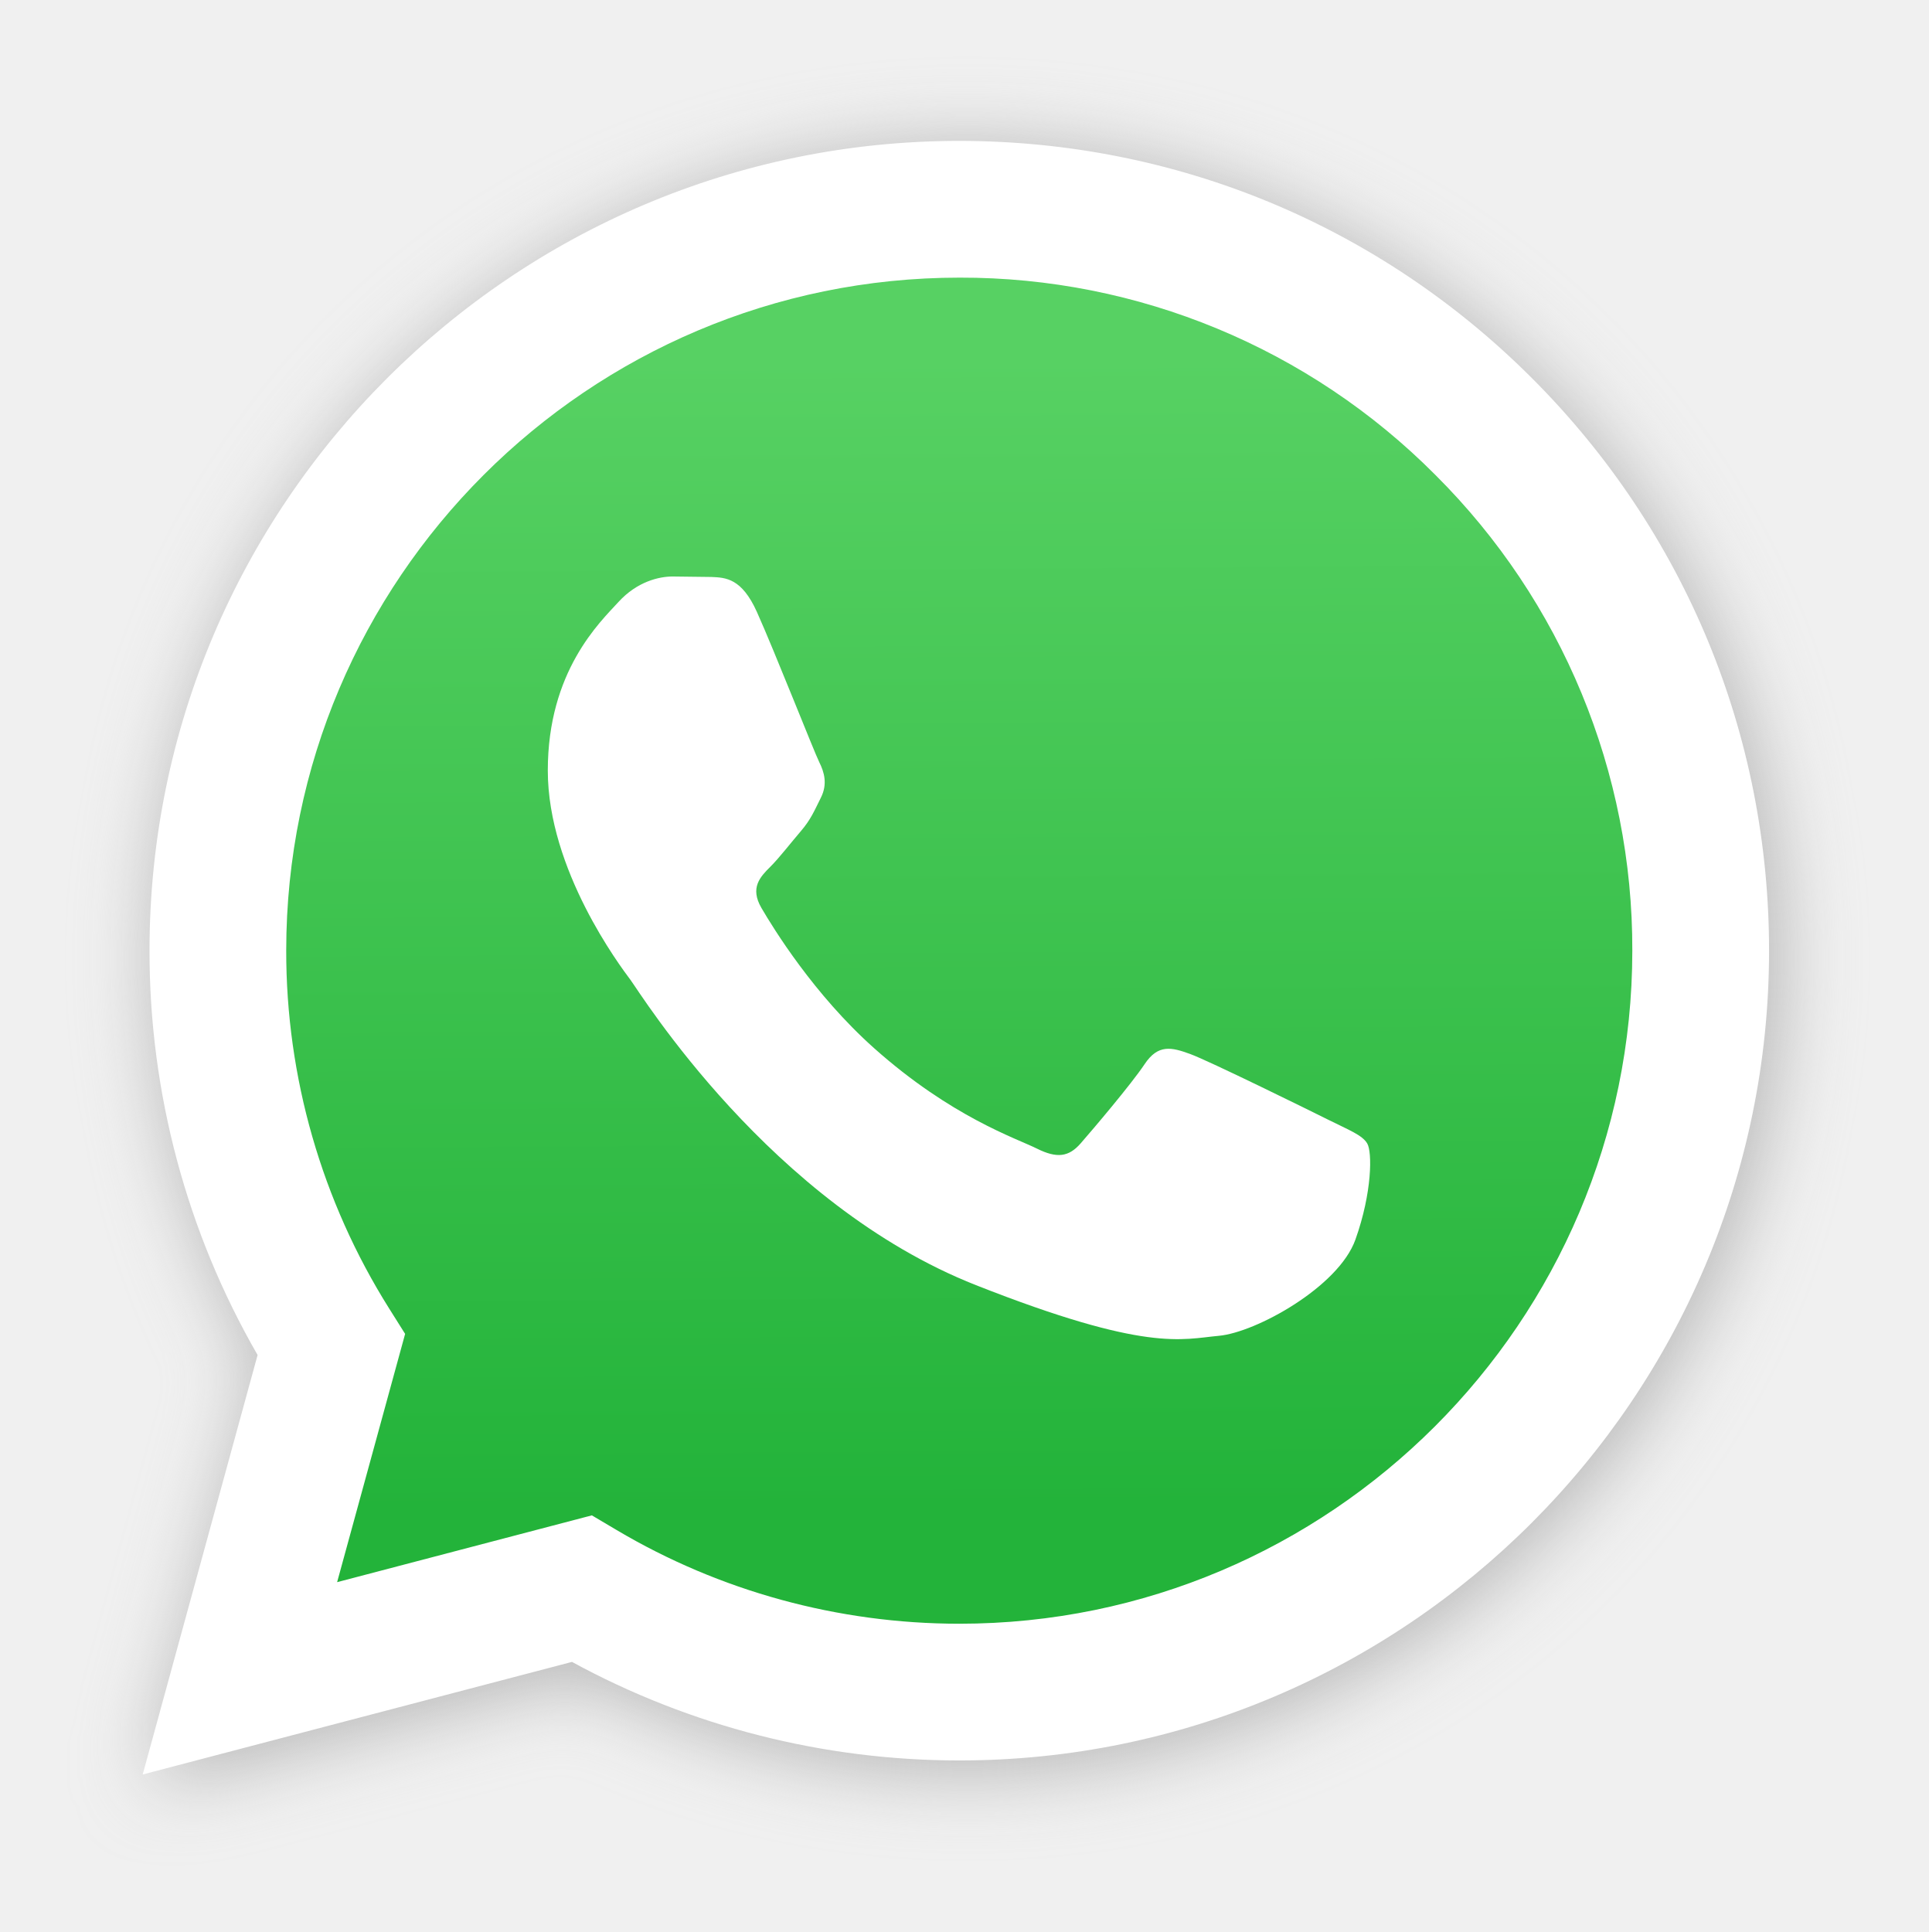
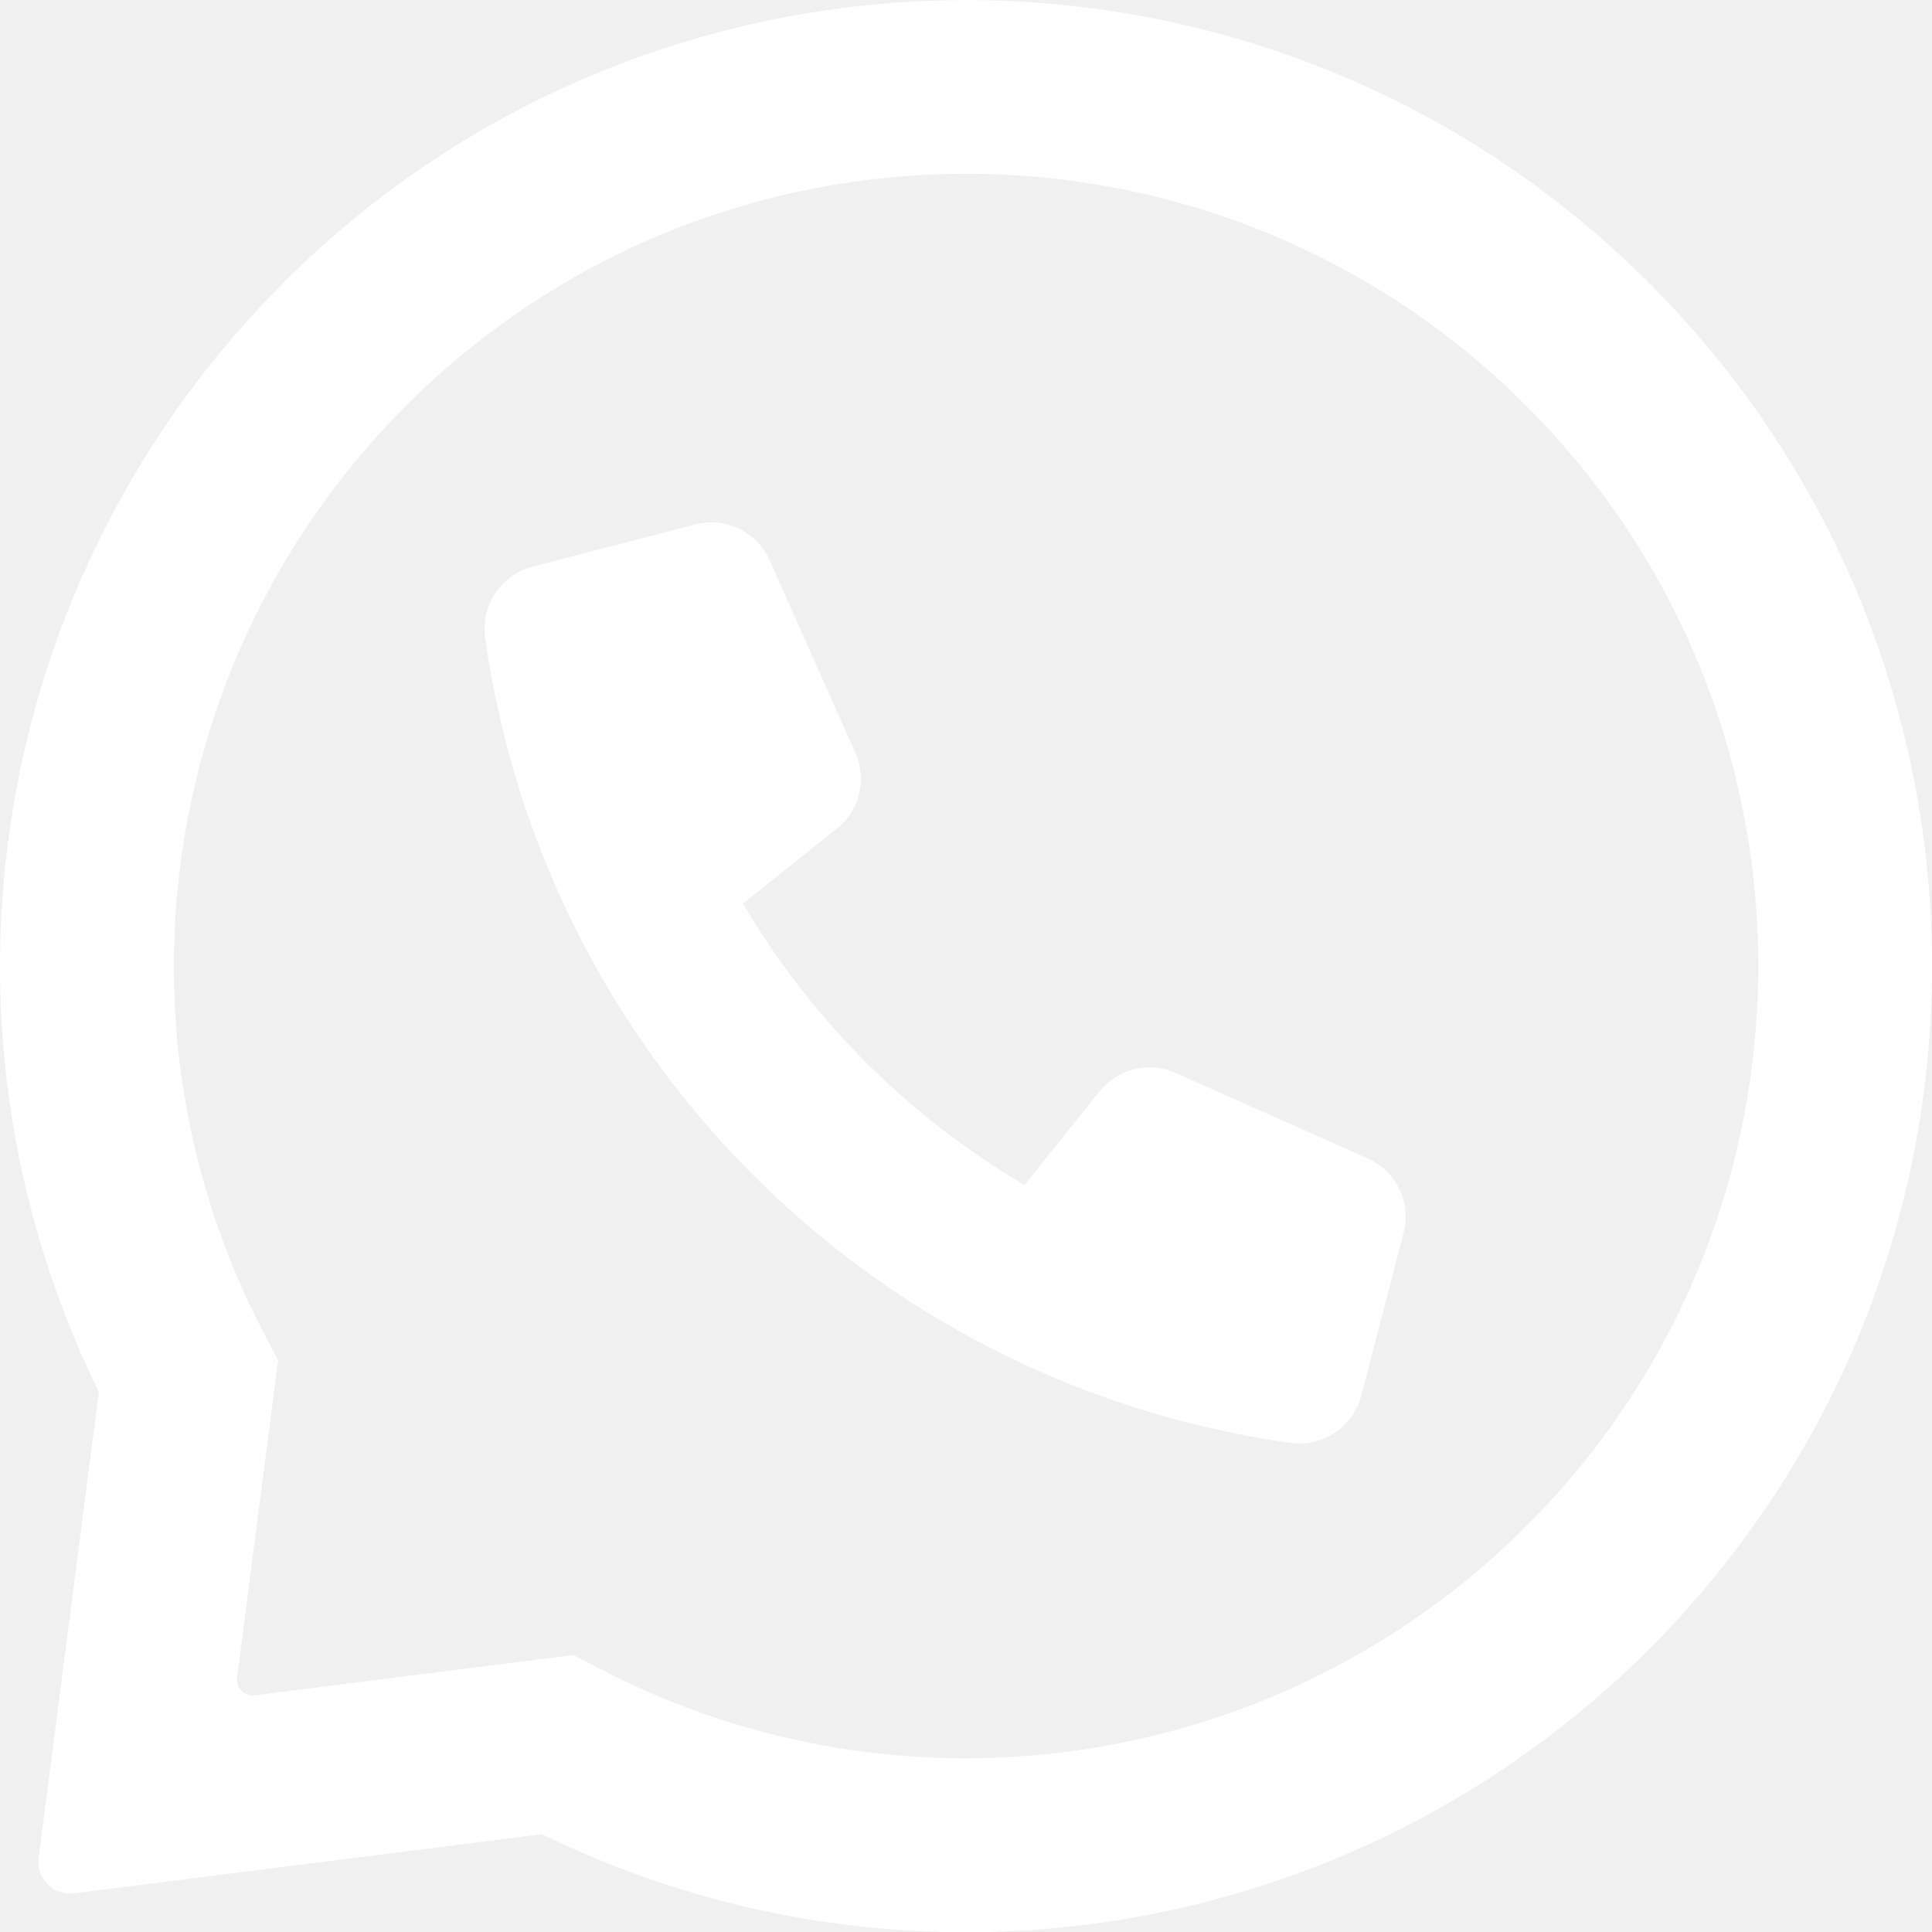
- <svg xmlns="http://www.w3.org/2000/svg" viewBox="0 0 175.216 175.552">
-   <defs>
-     <linearGradient id="b" x1="85.915" x2="86.535" y1="32.567" y2="137.092" gradientUnits="userSpaceOnUse">
-       <stop offset="0" stop-color="#57d163" />
-       <stop offset="1" stop-color="#23b33a" />
-     </linearGradient>
-     <filter id="a" width="1.115" height="1.114" x="-.057" y="-.057" color-interpolation-filters="sRGB">
-       <feGaussianBlur stdDeviation="3.531" />
-     </filter>
-   </defs>
-   <path fill="#b3b3b3" d="m54.532 138.45 2.235 1.324c9.387 5.571 20.15 8.518 31.126 8.523h.023c33.707 0 61.139-27.426 61.153-61.135.006-16.335-6.349-31.696-17.895-43.251A60.75 60.75 0 0 0 87.94 25.983c-33.733 0-61.166 27.423-61.178 61.13a60.98 60.98 0 0 0 9.349 32.535l1.455 2.312-6.179 22.558zm-40.811 23.544L24.16 123.88c-6.438-11.154-9.825-23.808-9.821-36.772.017-40.556 33.021-73.55 73.578-73.55 19.681.01 38.154 7.669 52.047 21.572s21.537 32.383 21.53 52.037c-.018 40.553-33.027 73.553-73.578 73.553h-.032c-12.313-.005-24.412-3.094-35.159-8.954zm0 0" filter="url(#a)" />
-   <path fill="#fff" d="m12.966 161.238 10.439-38.114a73.42 73.42 0 0 1-9.821-36.772c.017-40.556 33.021-73.55 73.578-73.55 19.681.01 38.154 7.669 52.047 21.572s21.537 32.383 21.53 52.037c-.018 40.553-33.027 73.553-73.578 73.553h-.032c-12.313-.005-24.412-3.094-35.159-8.954z" />
-   <path fill="url(#linearGradient1780)" d="M87.184 25.227c-33.733 0-61.166 27.423-61.178 61.13a60.98 60.98 0 0 0 9.349 32.535l1.455 2.312-6.179 22.559 23.146-6.069 2.235 1.324c9.387 5.571 20.15 8.518 31.126 8.524h.023c33.707 0 61.14-27.426 61.153-61.135a60.75 60.75 0 0 0-17.895-43.251 60.75 60.75 0 0 0-43.235-17.929z" />
-   <path fill="url(#b)" d="M87.184 25.227c-33.733 0-61.166 27.423-61.178 61.13a60.98 60.98 0 0 0 9.349 32.535l1.455 2.313-6.179 22.558 23.146-6.069 2.235 1.324c9.387 5.571 20.15 8.517 31.126 8.523h.023c33.707 0 61.14-27.426 61.153-61.135a60.75 60.75 0 0 0-17.895-43.251 60.75 60.75 0 0 0-43.235-17.928z" />
-   <path fill="#fff" fill-rule="evenodd" d="M68.772 55.603c-1.378-3.061-2.828-3.123-4.137-3.176l-3.524-.043c-1.226 0-3.218.46-4.902 2.3s-6.435 6.287-6.435 15.332 6.588 17.785 7.506 19.013 12.718 20.381 31.405 27.75c15.529 6.124 18.689 4.906 22.061 4.6s10.877-4.447 12.408-8.74 1.532-7.971 1.073-8.74-1.685-1.226-3.525-2.146-10.877-5.367-12.562-5.981-2.91-.919-4.137.921-4.746 5.979-5.819 7.206-2.144 1.381-3.984.462-7.76-2.861-14.784-9.124c-5.465-4.873-9.154-10.891-10.228-12.73s-.114-2.835.808-3.751c.825-.824 1.838-2.147 2.759-3.22s1.224-1.84 1.836-3.065.307-2.301-.153-3.22-4.032-10.011-5.666-13.647" />
+ <svg xmlns="http://www.w3.org/2000/svg" viewBox="0 0 24 24">
+   <path fill="#fff" d="M3.516 3.516c4.686-4.686 12.284-4.686 16.97 0s4.686 12.283 0 16.97a12 12 0 0 1-13.754 2.299l-5.814.735a.392.392 0 0 1-.438-.44l.748-5.788A12 12 0 0 1 3.517 3.517zm3.61 17.043.3.158a9.85 9.85 0 0 0 11.534-1.758c3.843-3.843 3.843-10.074 0-13.918s-10.075-3.843-13.918 0a9.85 9.85 0 0 0-1.747 11.554l.16.303-.51 3.942a.196.196 0 0 0 .219.22zm6.534-7.003-.933 1.164a9.84 9.84 0 0 1-3.497-3.495l1.166-.933a.79.79 0 0 0 .23-.94L9.561 6.96a.79.79 0 0 0-.924-.445l-2.023.524a.797.797 0 0 0-.588.88 11.754 11.754 0 0 0 10.005 10.005.797.797 0 0 0 .88-.587l.525-2.023a.79.79 0 0 0-.445-.923L14.6 13.327a.79.79 0 0 0-.94.23z" />
</svg>
